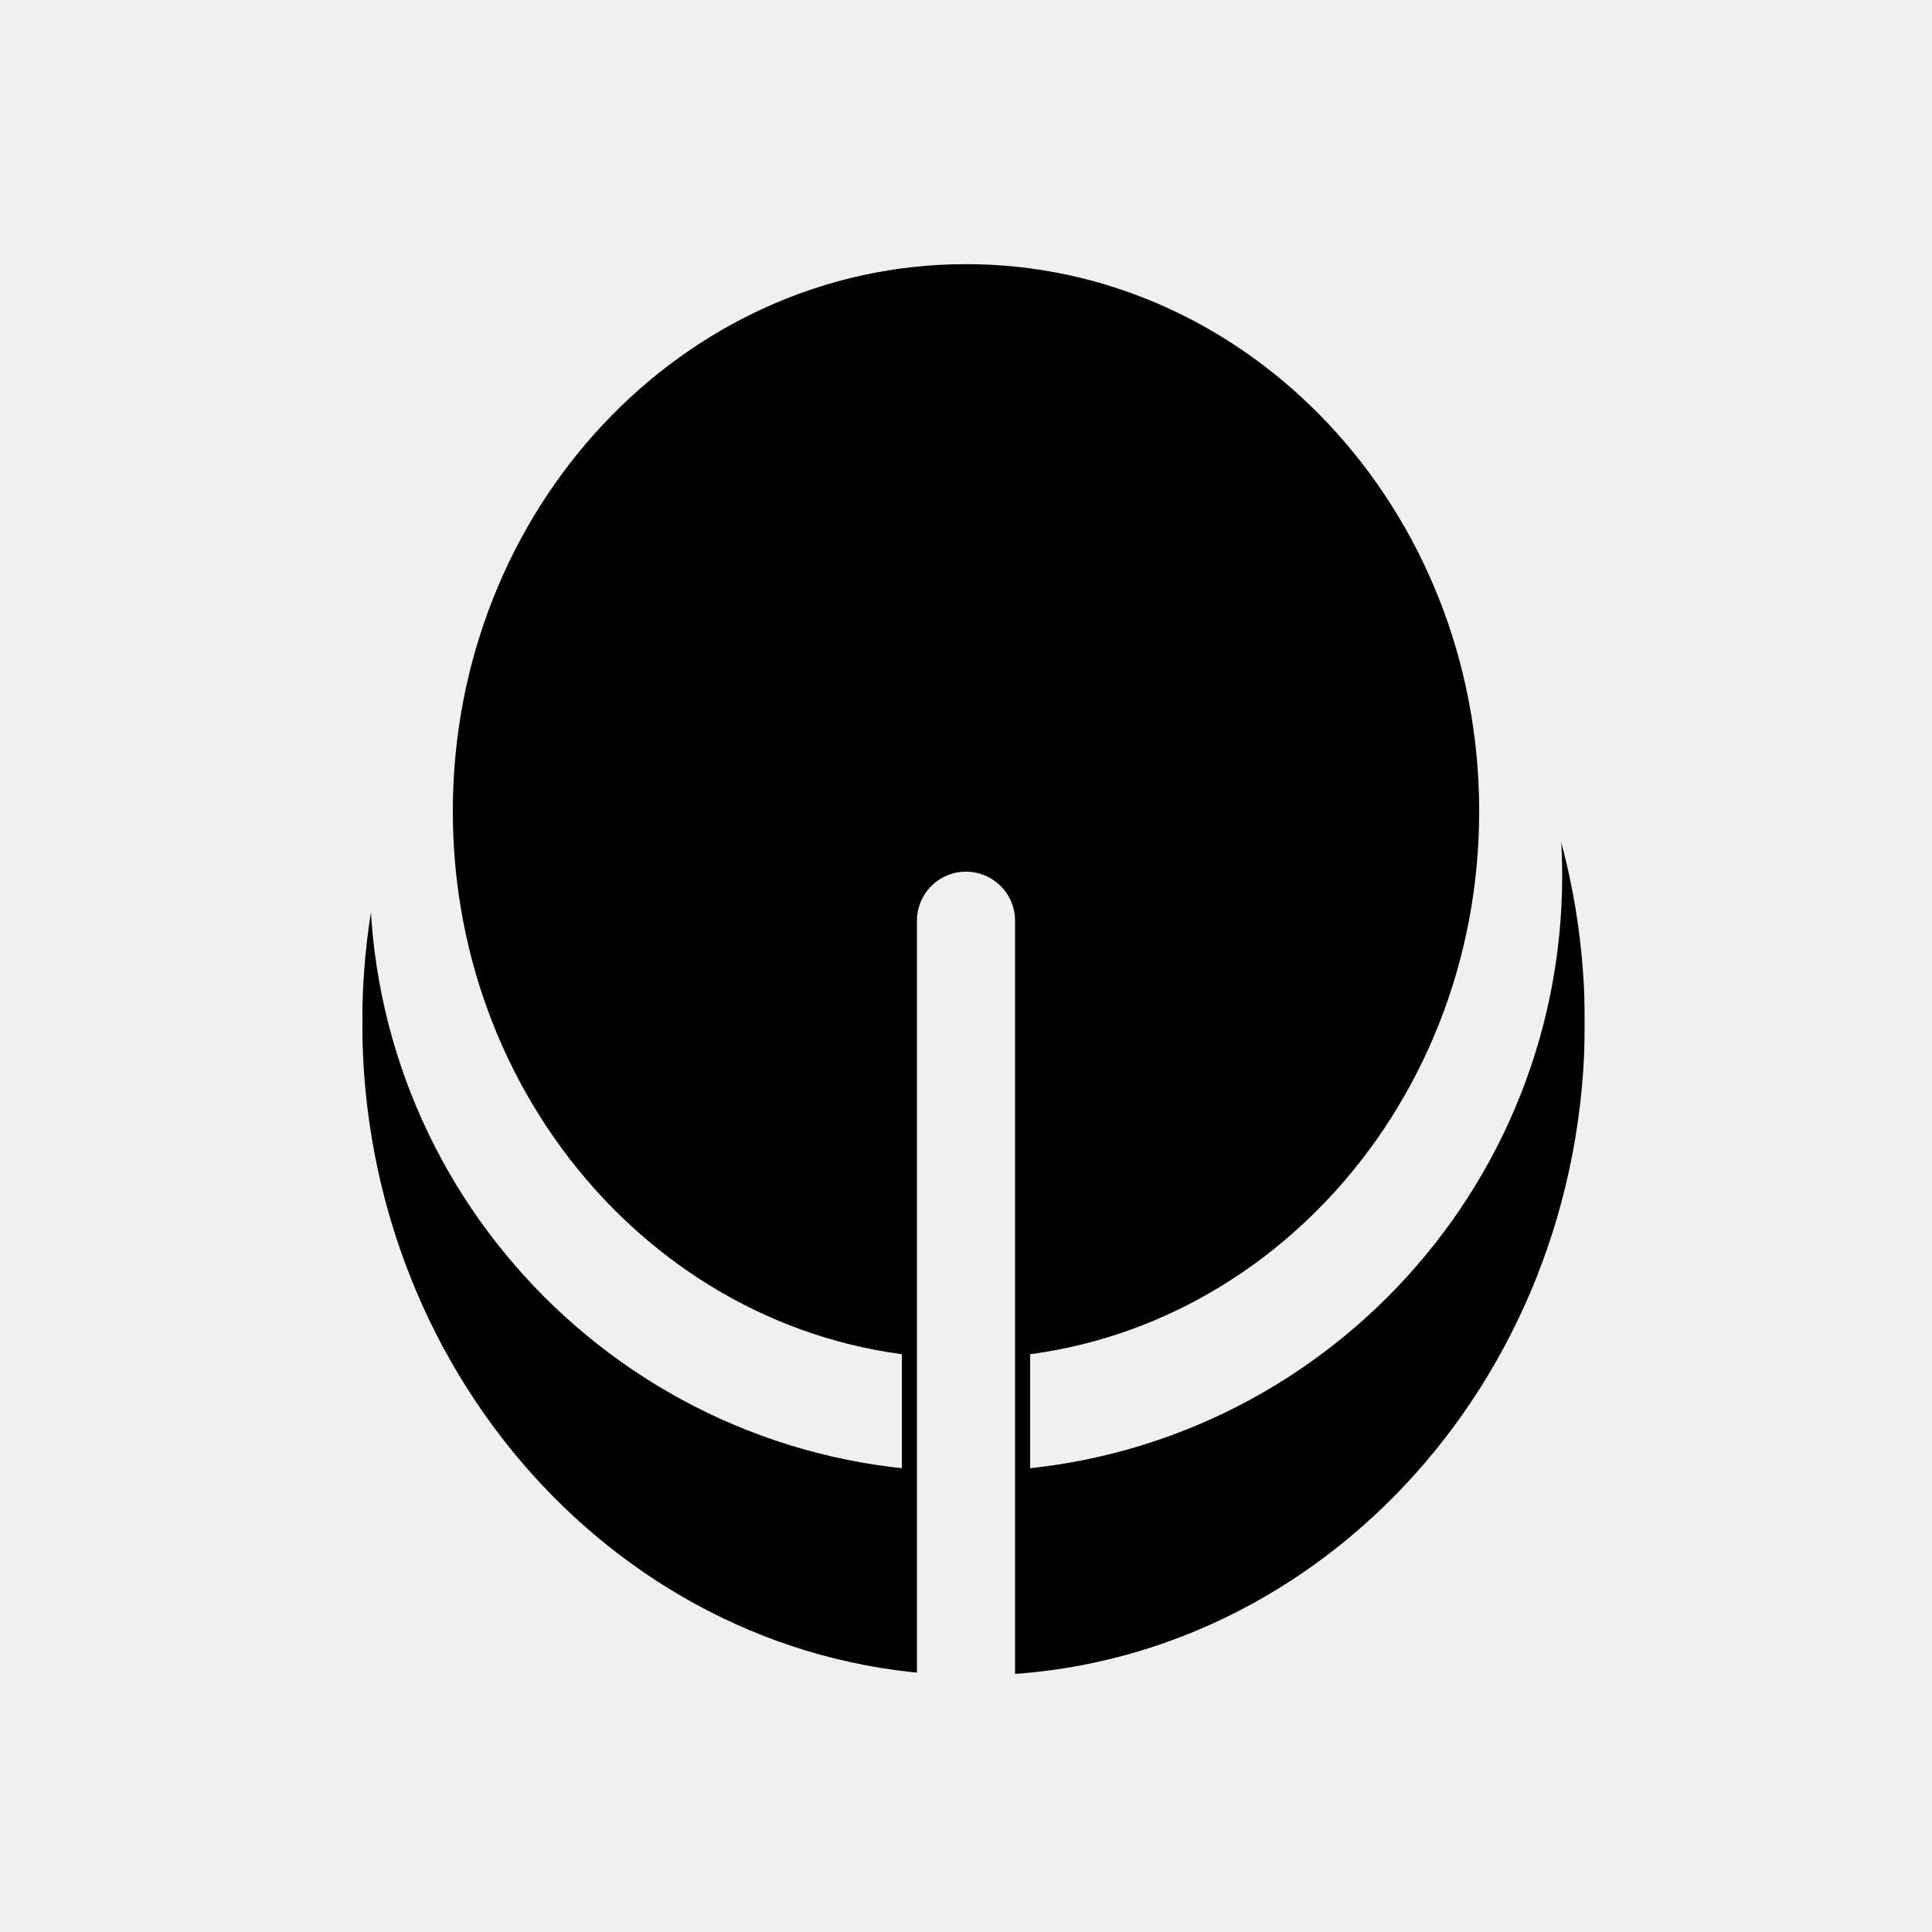
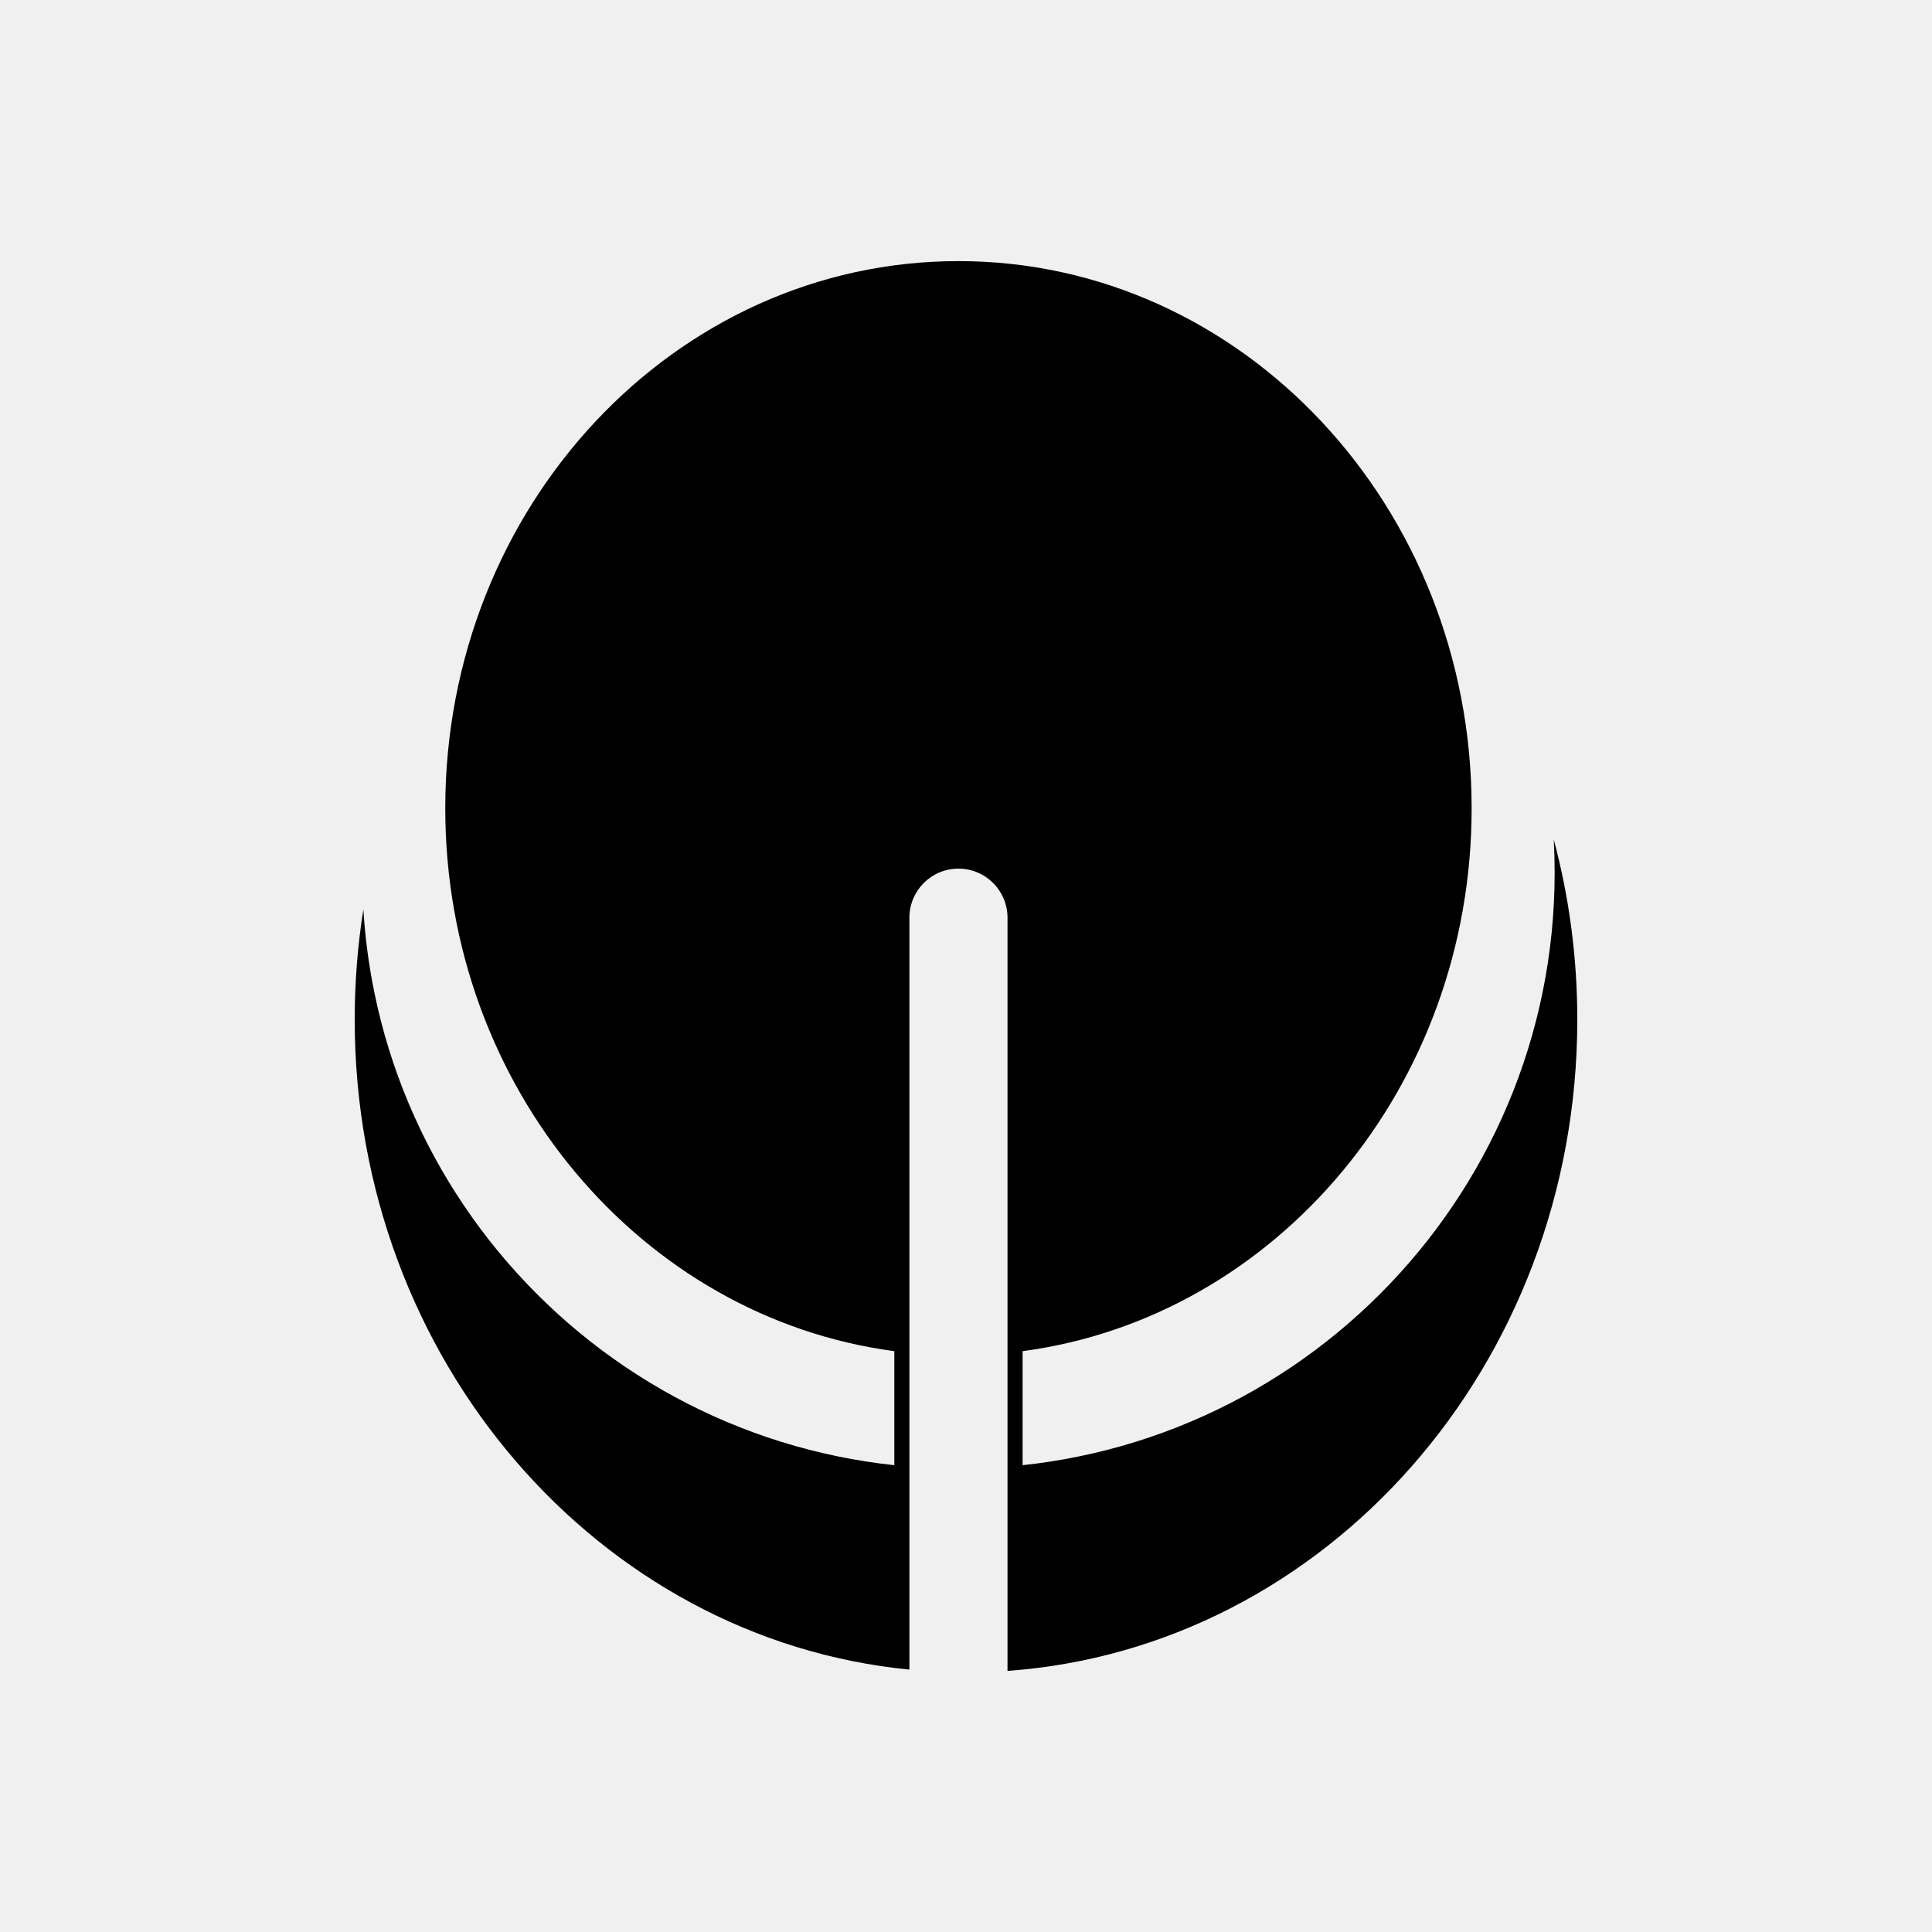
<svg xmlns="http://www.w3.org/2000/svg" width="256" height="256" viewBox="0 0 256 256" fill="none">
-   <mask id="mask0_19_457" style="mask-type:luminance" maskUnits="userSpaceOnUse" x="48" y="35" width="162" height="194">
-     <mask id="mask1_19_457" style="mask-type:luminance" maskUnits="userSpaceOnUse" x="-22" y="-37" width="300" height="300">
-       <path d="M278 -37H-22V263H278V-37Z" fill="white" />
-       <path d="M128 188C167.764 188 200 155.764 200 116C200 76.236 167.764 44 128 44C88.236 44 56 76.236 56 116C56 155.764 88.236 188 128 188Z" fill="black" stroke="black" stroke-width="14" />
-     </mask>
-     <g mask="url(#mask1_19_457)">
-       <path d="M129 222C173.735 222 210 183.273 210 135.5C210 87.727 173.735 49 129 49C84.265 49 48 87.727 48 135.5C48 183.273 84.265 222 129 222Z" fill="white" />
-     </g>
-     <path d="M128 89V209" stroke="white" stroke-width="17" stroke-linecap="round" />
-     <path d="M128 180C165.555 180 196 147.541 196 107.5C196 67.459 165.555 35 128 35C90.445 35 60 67.459 60 107.5C60 147.541 90.445 180 128 180Z" fill="white" />
-     <path d="M128 122V222" stroke="black" stroke-width="13" stroke-linecap="round" />
-   </mask>
-   <g mask="url(#mask0_19_457)">
-     <path d="M333 -37H-32V328H333V-37Z" fill="black" />
-   </g>
+   <path d="M127 115.098C123.41 115.098 120.5 118.008 120.5 121.598V221.232C79.281 217.191 47 180.171 47 135.098C47 130.122 47.394 125.244 48.149 120.497C48.376 124.205 48.861 127.877 49.605 131.512C50.648 136.611 52.184 141.557 54.211 146.35C56.201 151.055 58.629 155.529 61.496 159.772C64.335 163.974 67.549 167.869 71.139 171.459C74.728 175.049 78.624 178.264 82.825 181.102C87.069 183.969 91.543 186.397 96.248 188.387C101.041 190.414 105.987 191.95 111.086 192.993C113.541 193.495 116.012 193.88 118.5 194.146V179.037C84.956 174.578 59 144.07 59 107.098C59 67.058 89.445 34.598 127 34.598C164.555 34.598 195 67.058 195 107.098C195 144.07 169.043 174.578 135.5 179.037V194.146C137.988 193.88 140.459 193.495 142.914 192.993C148.013 191.95 152.959 190.414 157.752 188.387C162.457 186.397 166.931 183.969 171.174 181.102C175.376 178.264 179.271 175.049 182.861 171.459C186.451 167.869 189.665 163.974 192.504 159.772C195.371 155.529 197.799 151.055 199.789 146.35C201.816 141.557 203.352 136.611 204.395 131.512C205.465 126.283 206 120.979 206 115.598C206 114.144 205.961 112.695 205.883 111.251C207.913 118.826 209 126.827 209 135.098C209 180.897 175.67 218.382 133.5 221.402V121.598C133.5 118.008 130.59 115.098 127 115.098Z" fill="black" />
</svg>
